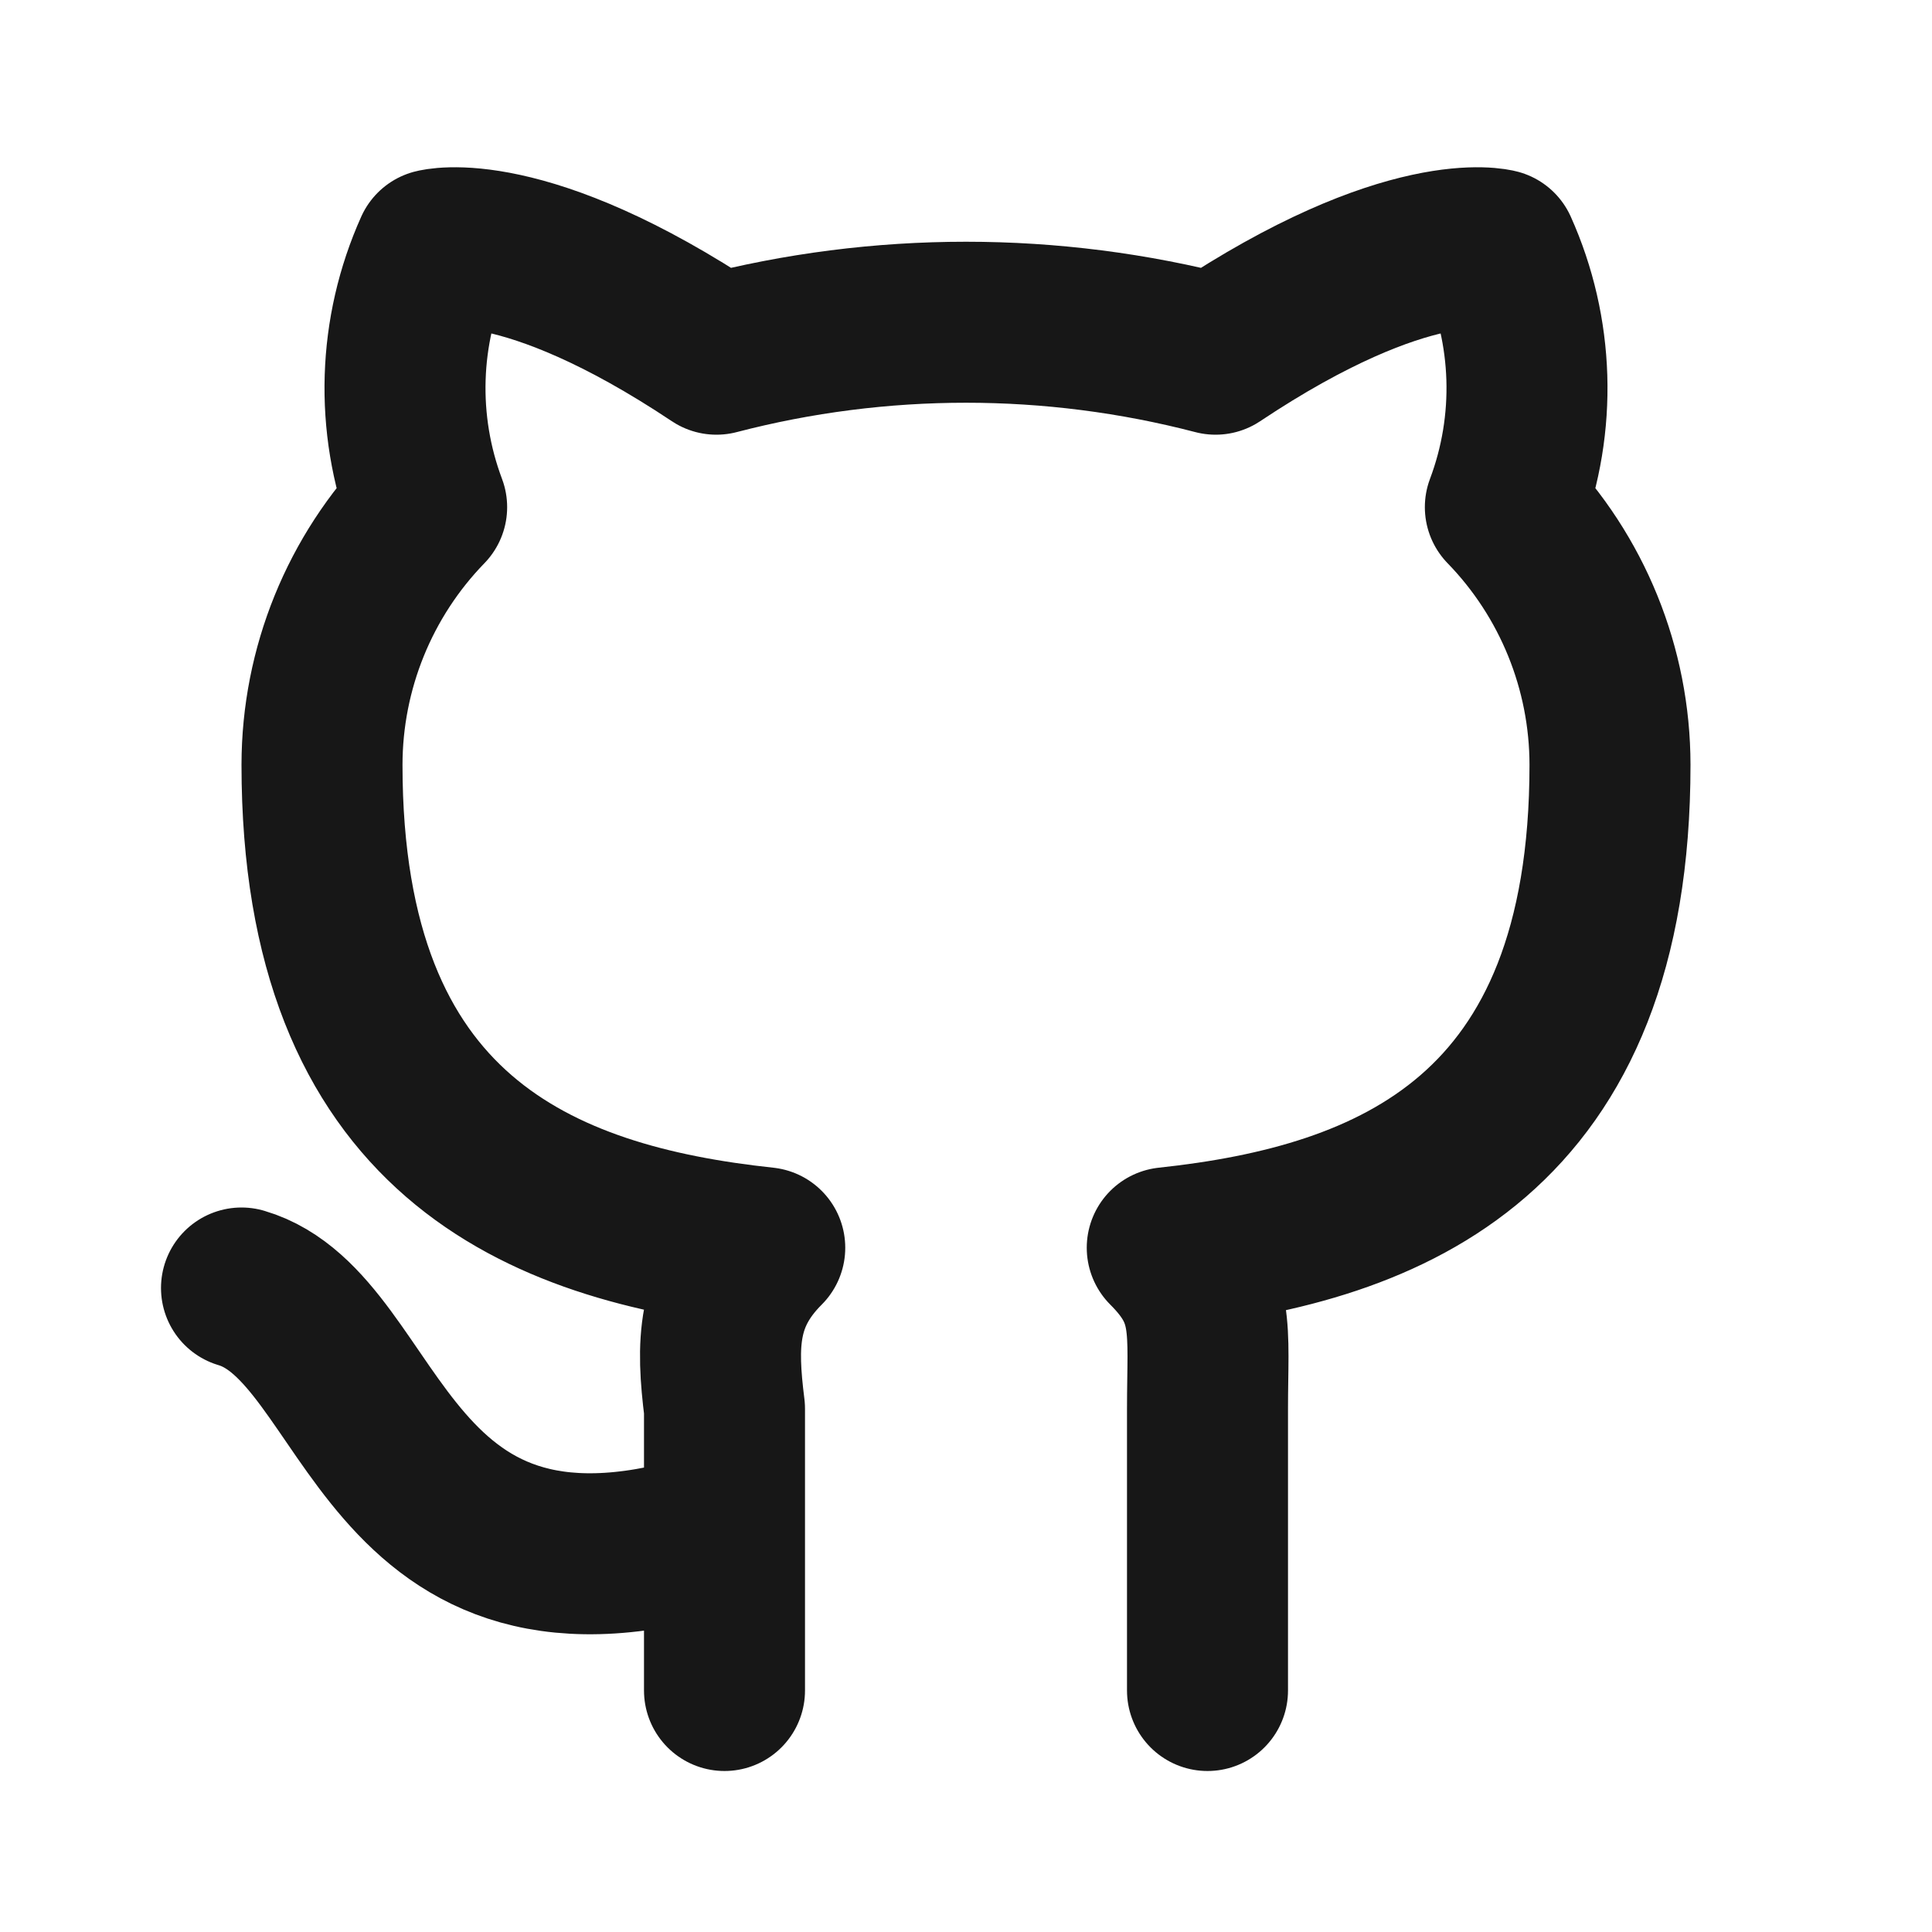
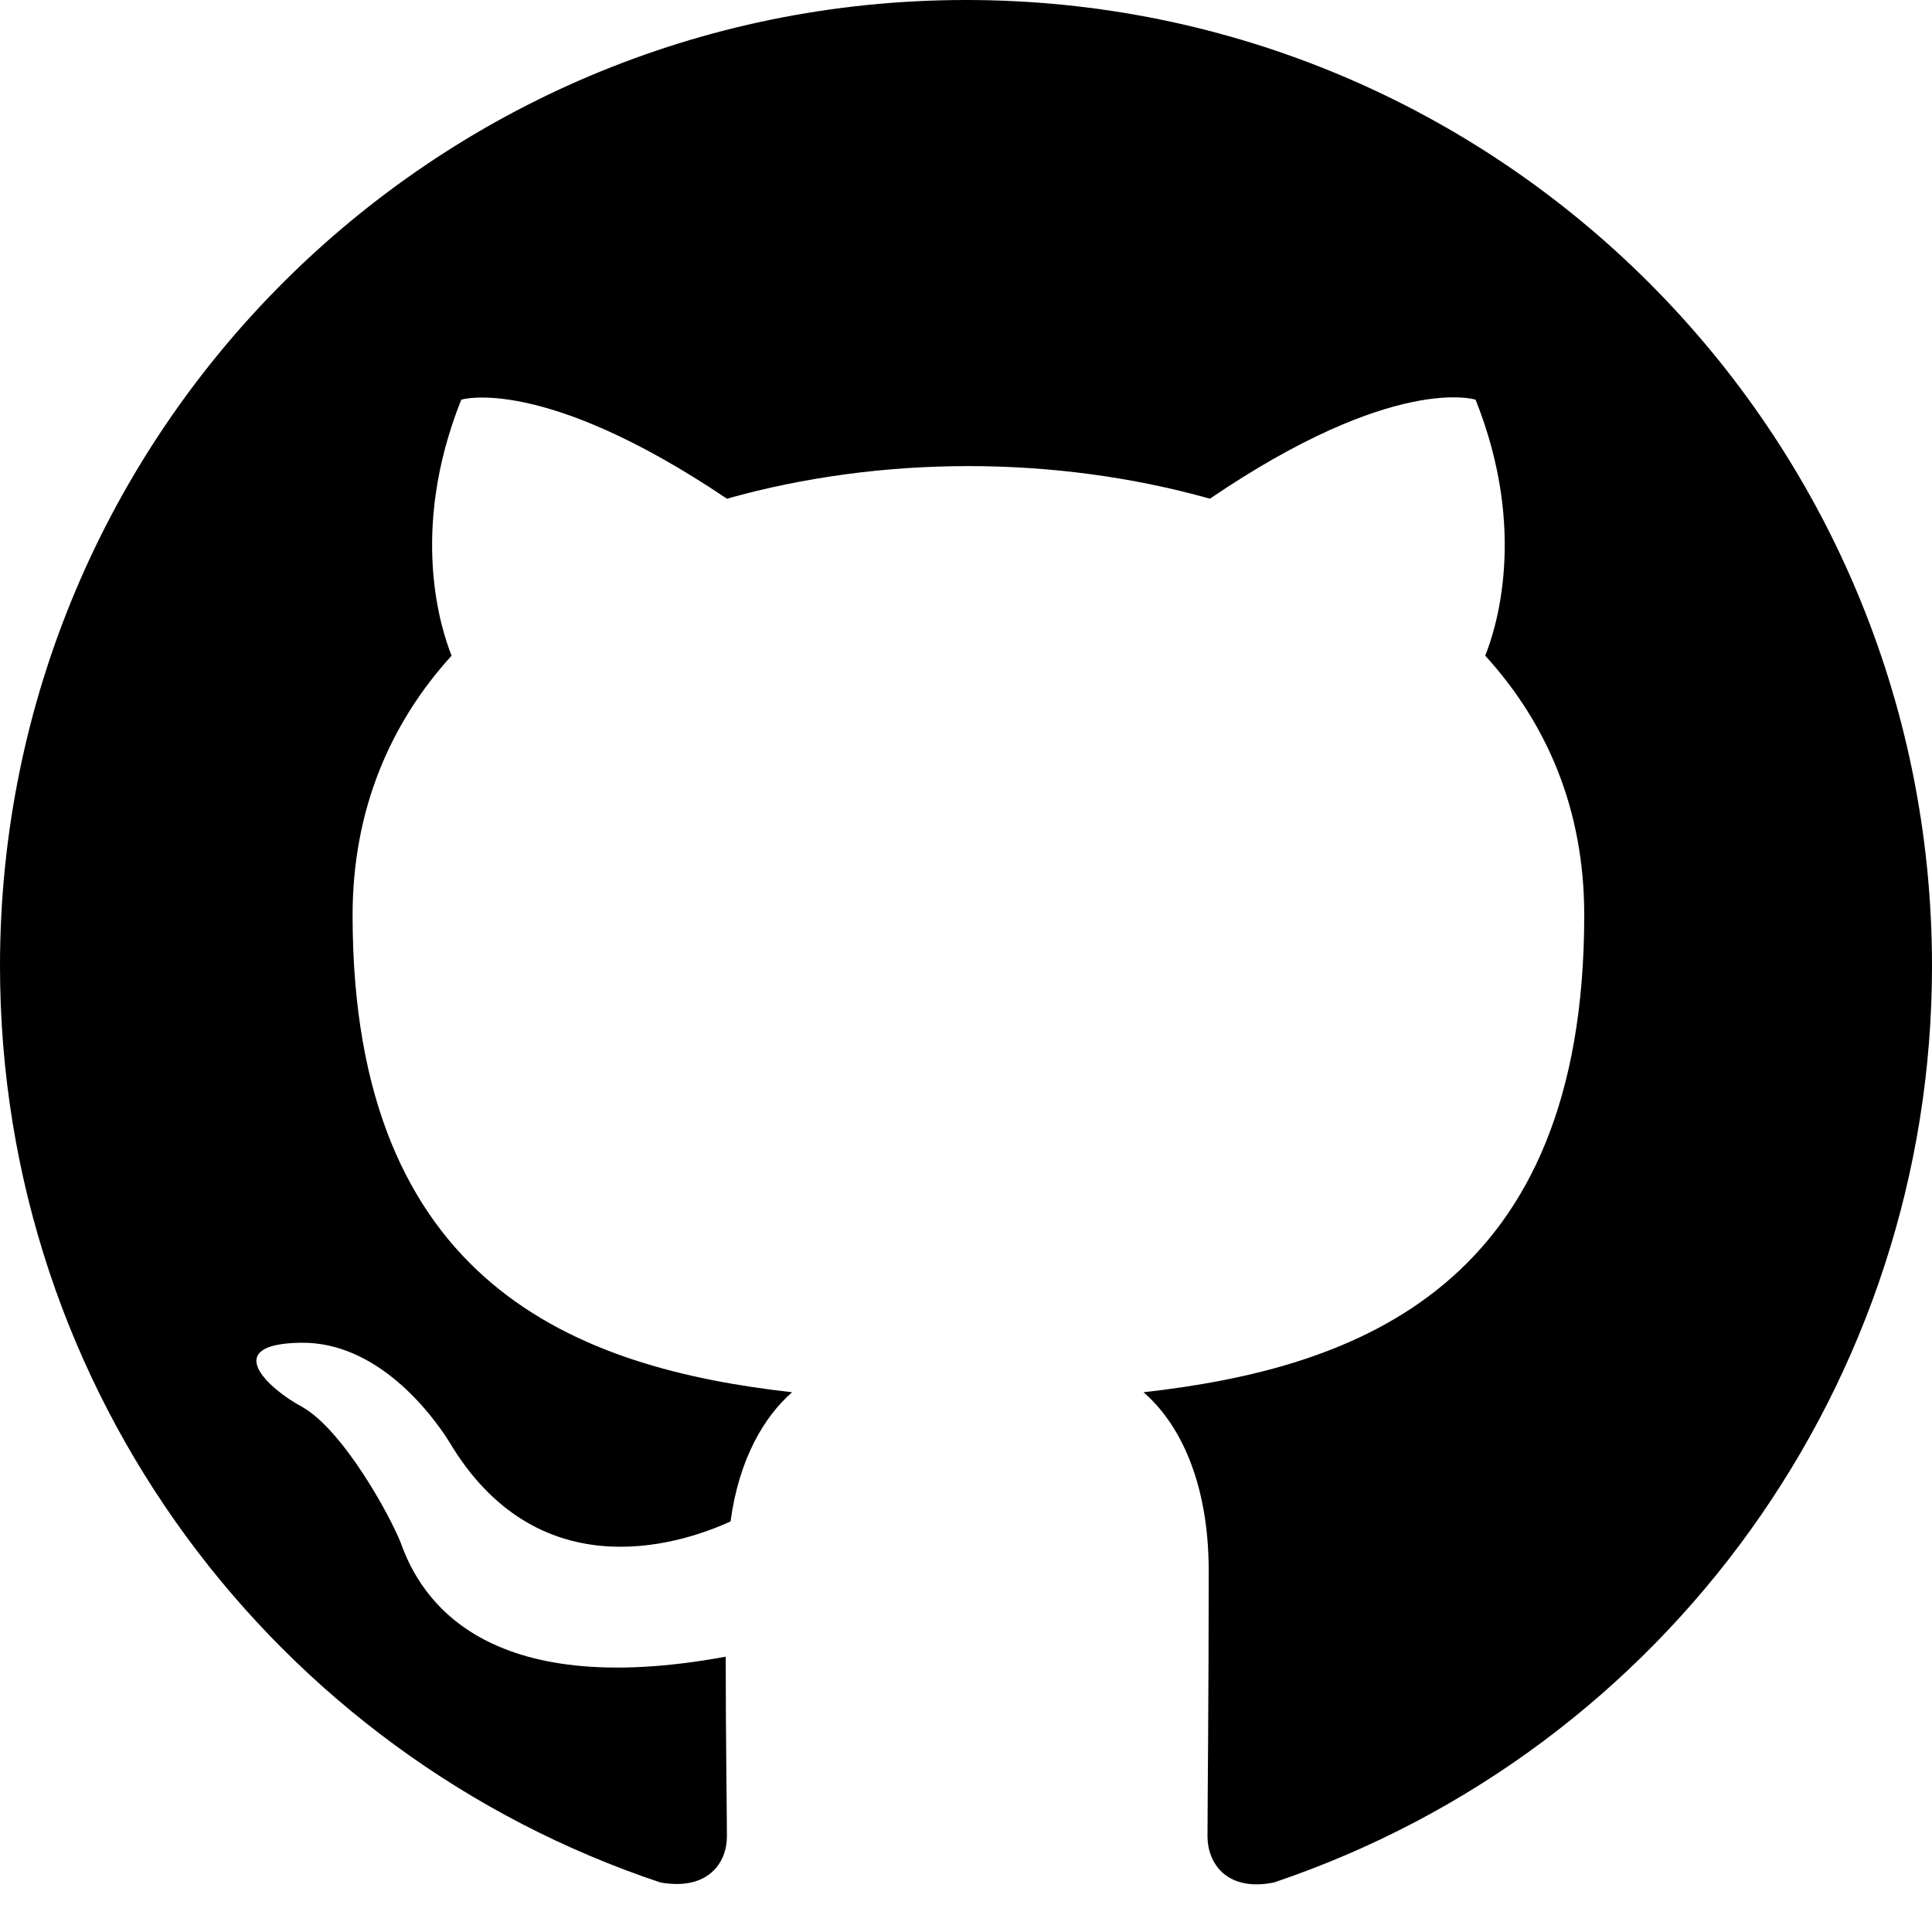
- <svg xmlns="http://www.w3.org/2000/svg" class="icon icon-tabler icon-tabler-brand-github" width="32" height="32" viewBox="0 0 24 24" stroke-width="2" stroke="#171717" fill="none" stroke-linecap="round" stroke-linejoin="round">
-   <path stroke="none" d="M0 0h24v24H0z" fill="none" />
-   <path d="M9 19c-4.3 1.4 -4.3 -2.5 -6 -3m12 5v-3.5c0 -1 .1 -1.4 -.5 -2c2.8 -.3 5.5 -1.4 5.5 -6a4.6 4.6 0 0 0 -1.3 -3.2a4.2 4.2 0 0 0 -.1 -3.2s-1.1 -.3 -3.5 1.3a12.3 12.3 0 0 0 -6.2 0c-2.4 -1.6 -3.5 -1.3 -3.5 -1.3a4.2 4.2 0 0 0 -.1 3.2a4.6 4.6 0 0 0 -1.3 3.2c0 4.6 2.7 5.7 5.5 6c-.6 .6 -.6 1.2 -.5 2v3.5" />
+ <svg xmlns="http://www.w3.org/2000/svg" width="1em" height="1em" viewBox="0 0 16 16">
+   <path fill="currentColor" d="M8 0C3.58 0 0 3.58 0 8c0 3.54 2.29 6.53 5.47 7.59c.4.07.55-.17.55-.38c0-.19-.01-.82-.01-1.49c-2.01.37-2.53-.49-2.69-.94c-.09-.23-.48-.94-.82-1.13c-.28-.15-.68-.52-.01-.53c.63-.01 1.08.58 1.23.82c.72 1.21 1.87.87 2.33.66c.07-.52.28-.87.51-1.07c-1.78-.2-3.64-.89-3.64-3.95c0-.87.31-1.59.82-2.15c-.08-.2-.36-1.02.08-2.12c0 0 .67-.21 2.2.82c.64-.18 1.32-.27 2-.27s1.36.09 2 .27c1.53-1.04 2.2-.82 2.2-.82c.44 1.1.16 1.92.08 2.12c.51.56.82 1.27.82 2.15c0 3.07-1.87 3.75-3.65 3.95c.29.25.54.73.54 1.48c0 1.07-.01 1.93-.01 2.2c0 .21.15.46.55.38A8.01 8.01 0 0 0 16 8c0-4.42-3.58-8-8-8" />
</svg>
